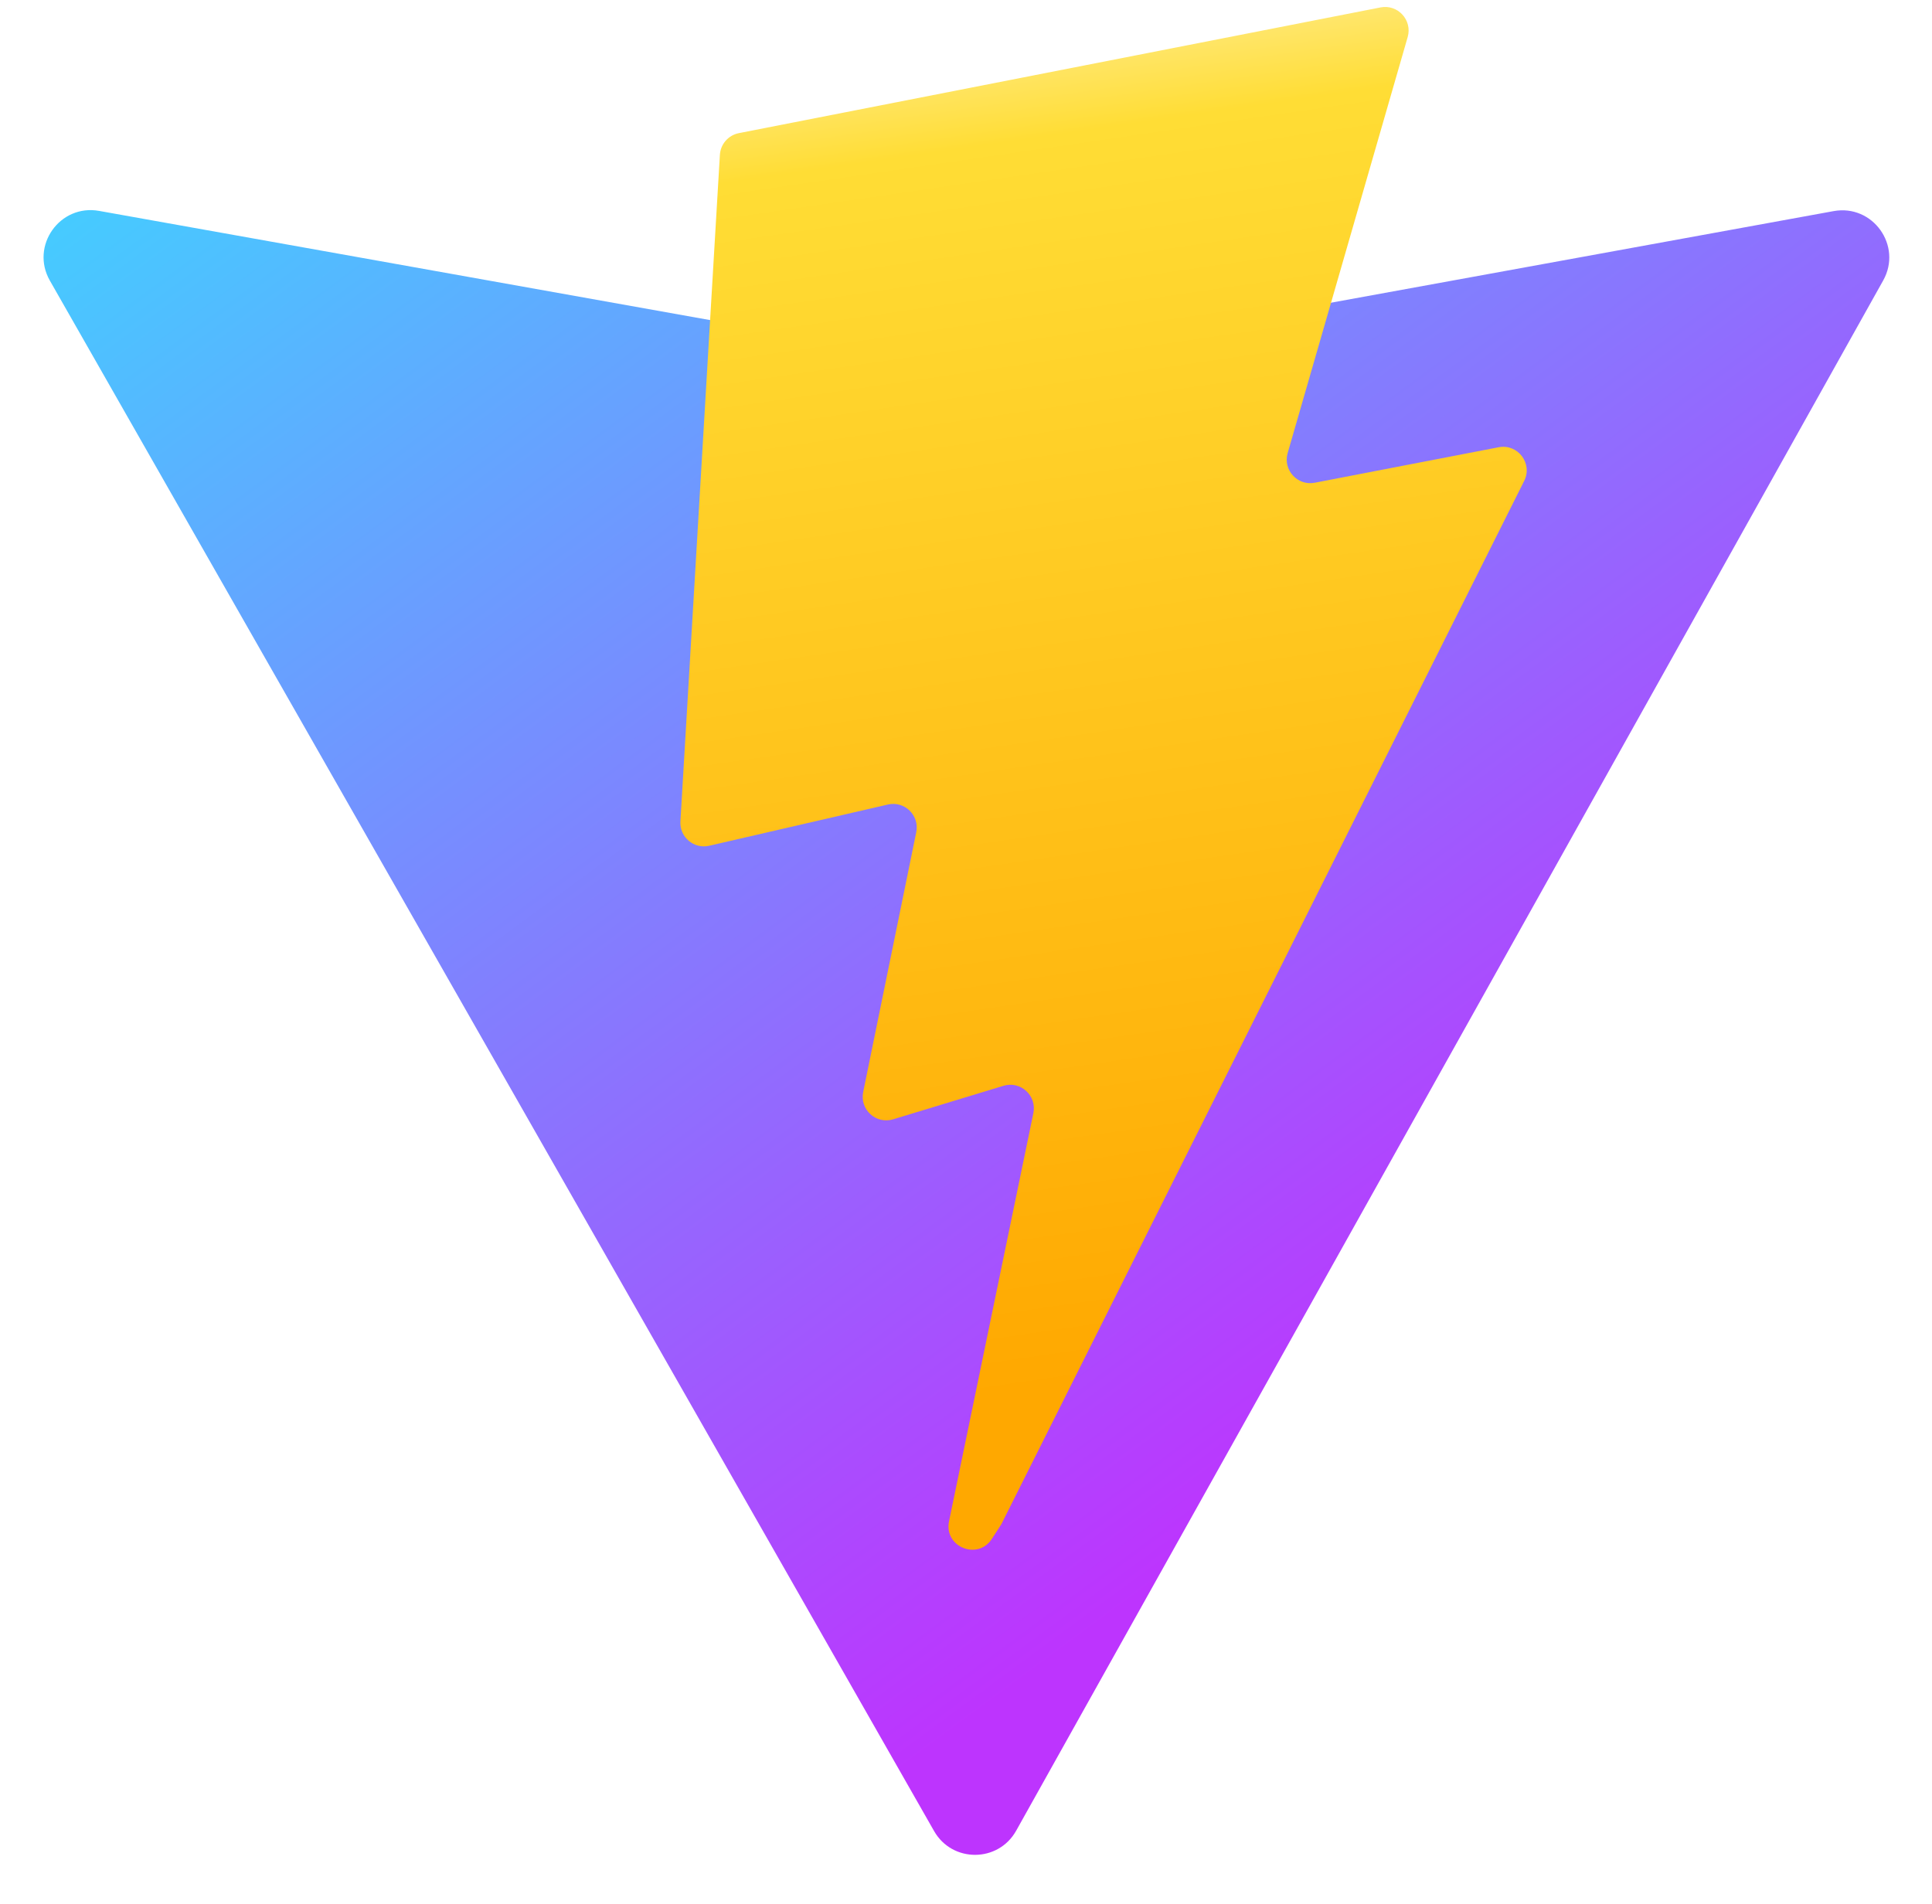
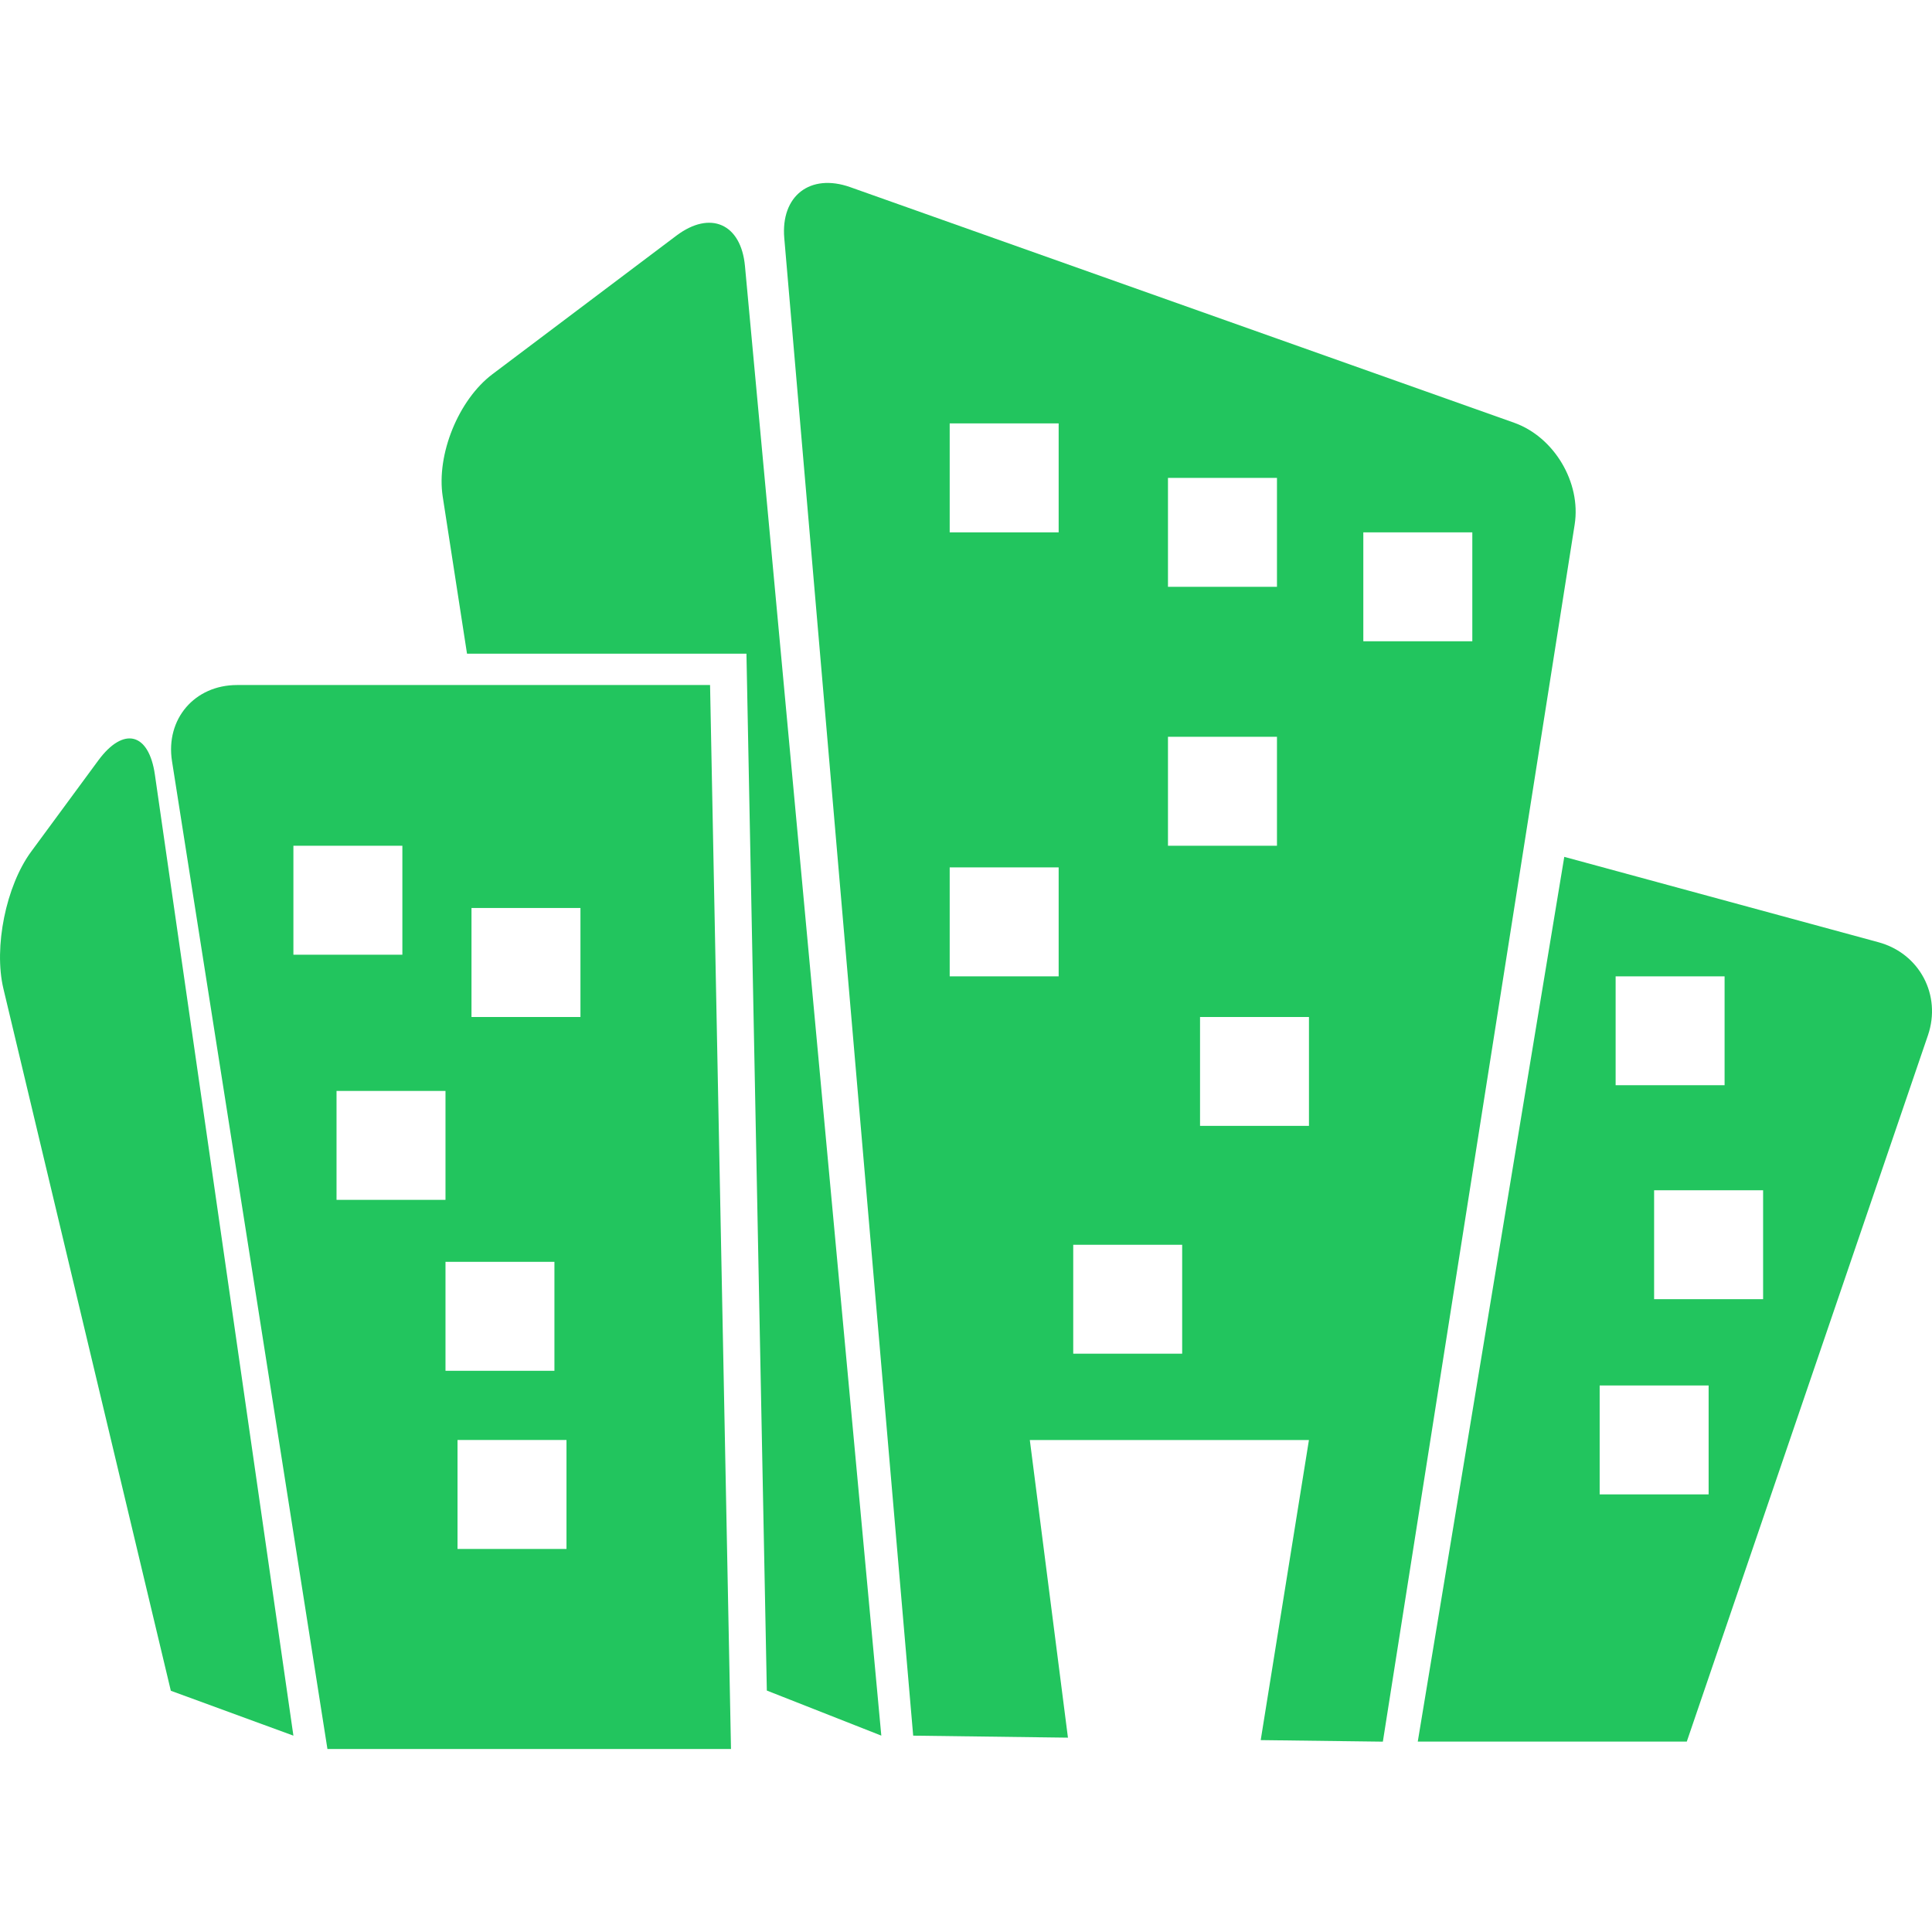
- <svg xmlns="http://www.w3.org/2000/svg" width="410" height="404" viewBox="0 0 410 404" fill="none">
-   <path d="M399.641 59.525L215.643 388.545C211.844 395.338 202.084 395.378 198.228 388.618L10.582 59.556C6.381 52.19 12.68 43.267 21.028 44.759L205.223 77.682C206.398 77.892 207.601 77.89 208.776 77.676L389.119 44.806C397.439 43.289 403.768 52.143 399.641 59.525Z" fill="url(#paint0_linear)" />
-   <path d="M292.965 1.574L156.801 28.255C154.563 28.694 152.906 30.59 152.771 32.866L144.395 174.33C144.198 177.662 147.258 180.248 150.51 179.498L188.42 170.749C191.967 169.931 195.172 173.055 194.443 176.622L183.18 231.775C182.422 235.487 185.907 238.661 189.532 237.56L212.947 230.446C216.577 229.344 220.065 232.527 219.297 236.242L201.398 322.875C200.278 328.294 207.486 331.249 210.492 326.603L212.5 323.5L323.454 102.072C325.312 98.365 322.108 94.137 318.036 94.923L279.014 102.454C275.347 103.161 272.227 99.746 273.262 96.158L298.731 7.867C299.767 4.273 296.636 0.855 292.965 1.574Z" fill="url(#paint1_linear)" />
-   <defs>
-     <linearGradient id="paint0_linear" x1="6" y1="33" x2="235" y2="344" gradientUnits="userSpaceOnUse">
-       <stop stop-color="#41D1FF" />
-       <stop offset="1" stop-color="#BD34FE" />
-     </linearGradient>
-     <linearGradient id="paint1_linear" x1="194.651" y1="8.818" x2="236.076" y2="292.989" gradientUnits="userSpaceOnUse">
-       <stop stop-color="#FFEA83" />
-       <stop offset="0.083" stop-color="#FFDD35" />
-       <stop offset="1" stop-color="#FFA800" />
-     </linearGradient>
-   </defs>
+ <svg xmlns="http://www.w3.org/2000/svg" version="1.1" id="Capa_1" x="0px" y="0px" width="60" height="60" viewBox="0 0 59.895 59.895" style="enable-background:new 0 0 59.895 59.895;" fill="rgb(34, 197, 94)" xml:space="preserve">
+   <g>
+     <path d="M23.773,52.41l3.549,1.397L23.095,8.247c-0.122-1.313-1.075-1.734-2.128-0.94l-5.7,4.293   c-1.053,0.793-1.744,2.492-1.542,3.796l0.753,4.869h8.663L23.773,52.41z" />
+     <path d="M4.802,24.016l4.294,29.792l-3.8-1.392L0.105,30.648c-0.305-1.283,0.08-3.184,0.861-4.246l2.081-2.827   C3.829,22.514,4.615,22.711,4.802,24.016z" />
+     <path d="M43.953,53.992h8.34l7.476-21.895c0.426-1.247-0.261-2.54-1.533-2.886l-9.741-2.647L43.953,53.992z M50.087,30.268h3.378   v3.376h-3.378V30.268z M52.97,46.329h-3.378v-3.377h3.378V46.329z M51.28,40.277V36.9h3.379v3.376L51.28,40.277L51.28,40.277z" />
+     <path d="M7.35,21.237c-1.319,0-2.222,1.056-2.018,2.358l4.819,30.627h12.511l-0.649-32.985H7.35z M9.096,29.597v-3.378h3.378v3.378   H9.096z M10.433,33.821h3.378v3.377h-3.378V33.821z M13.811,39.119h3.377v3.377h-3.377V39.119z M17.562,48.02h-3.378v-3.379h3.378   V48.02z M17.995,31.528h-3.378v-3.379h3.378V31.528z" />
+     <path d="M24.314,7.384l3.996,46.424l4.798,0.062l-1.182-9.227h8.653l-1.495,9.303l3.787,0.048l5.946-37.732   c0.205-1.303-0.635-2.716-1.878-3.157L26.359,5.802C25.117,5.362,24.2,6.07,24.314,7.384z M36.209,14.815h3.379v3.377h-3.379   V14.815z M36.209,22.842h3.379v3.378h-3.379V22.842z M32.82,30.268h-3.378v-3.377h3.378V30.268z M32.82,16.504h-3.378v-3.378h3.378   V16.504z M36.649,41.967h-3.377V38.59h3.377V41.967z M40.58,34.903h-3.377v-3.375h3.377V34.903z M42.265,19.881v-3.377h3.379v3.377   H42.265z" />
+   </g>
+   <g>
+ </g>
+   <g>
+ </g>
+   <g>
+ </g>
+   <g>
+ </g>
+   <g>
+ </g>
+   <g>
+ </g>
+   <g>
+ </g>
+   <g>
+ </g>
+   <g>
+ </g>
+   <g>
+ </g>
+   <g>
+ </g>
+   <g>
+ </g>
+   <g>
+ </g>
+   <g>
+ </g>
+   <g>
+ </g>
</svg>
